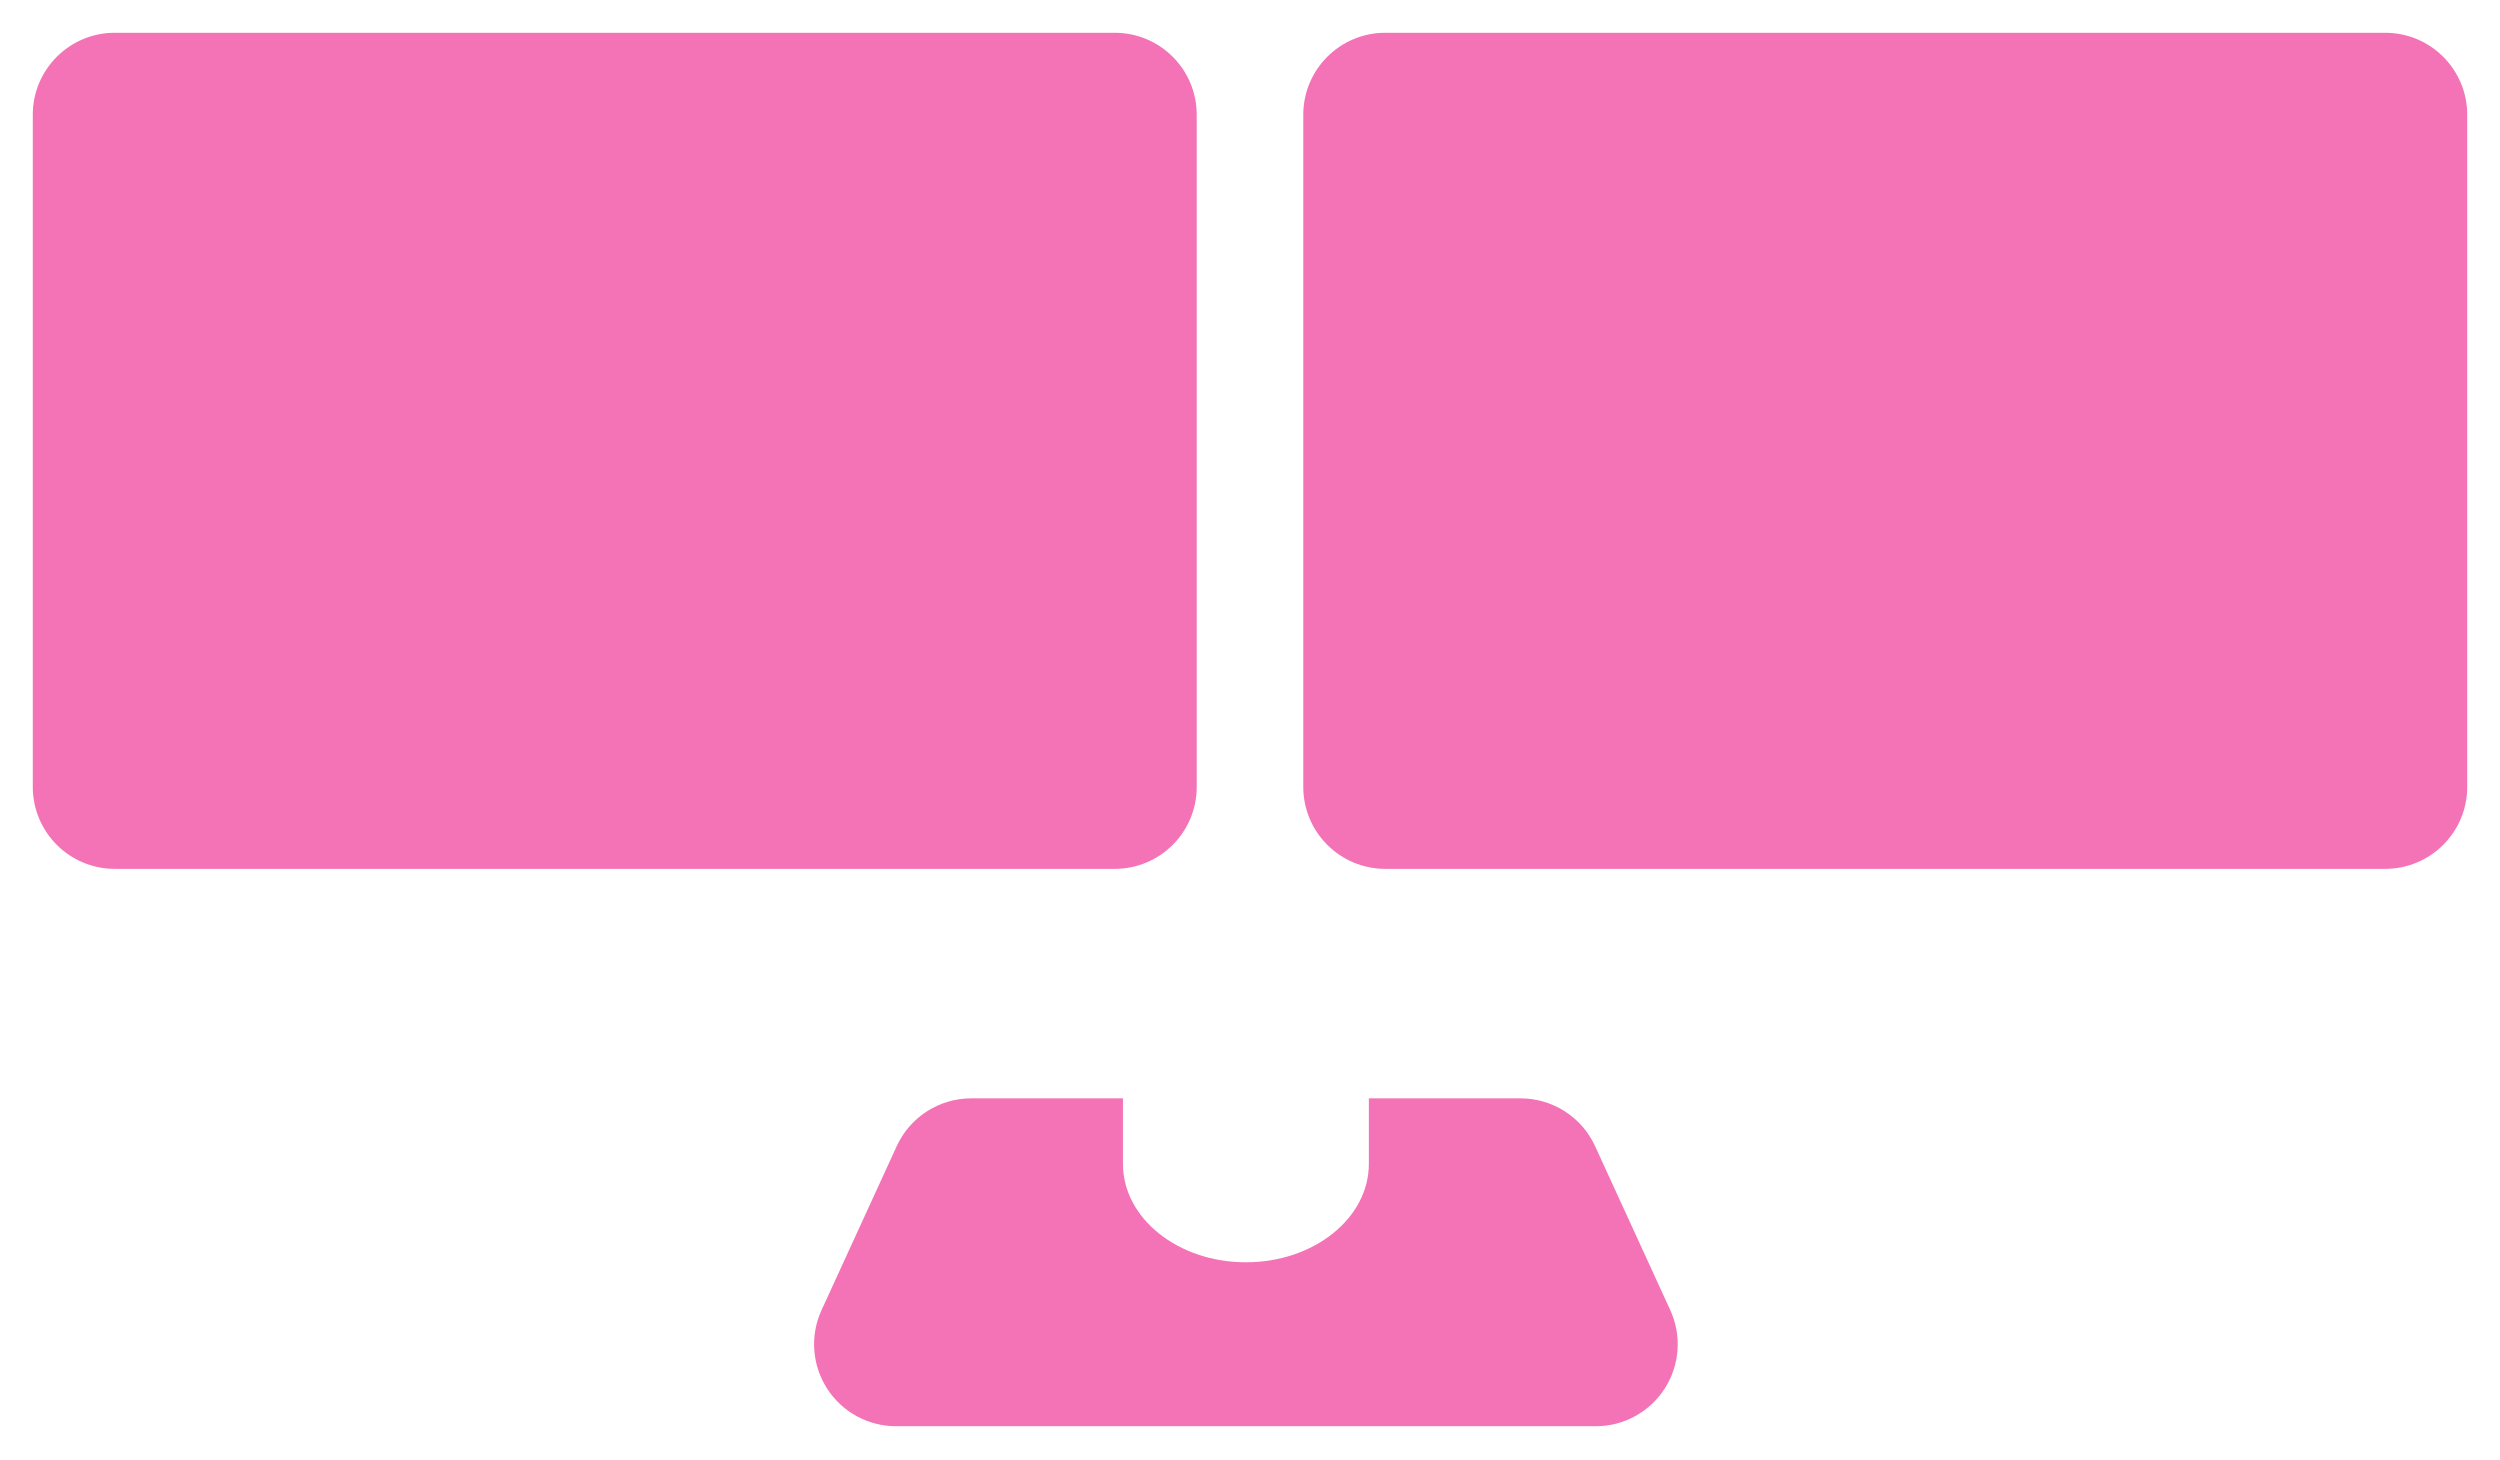
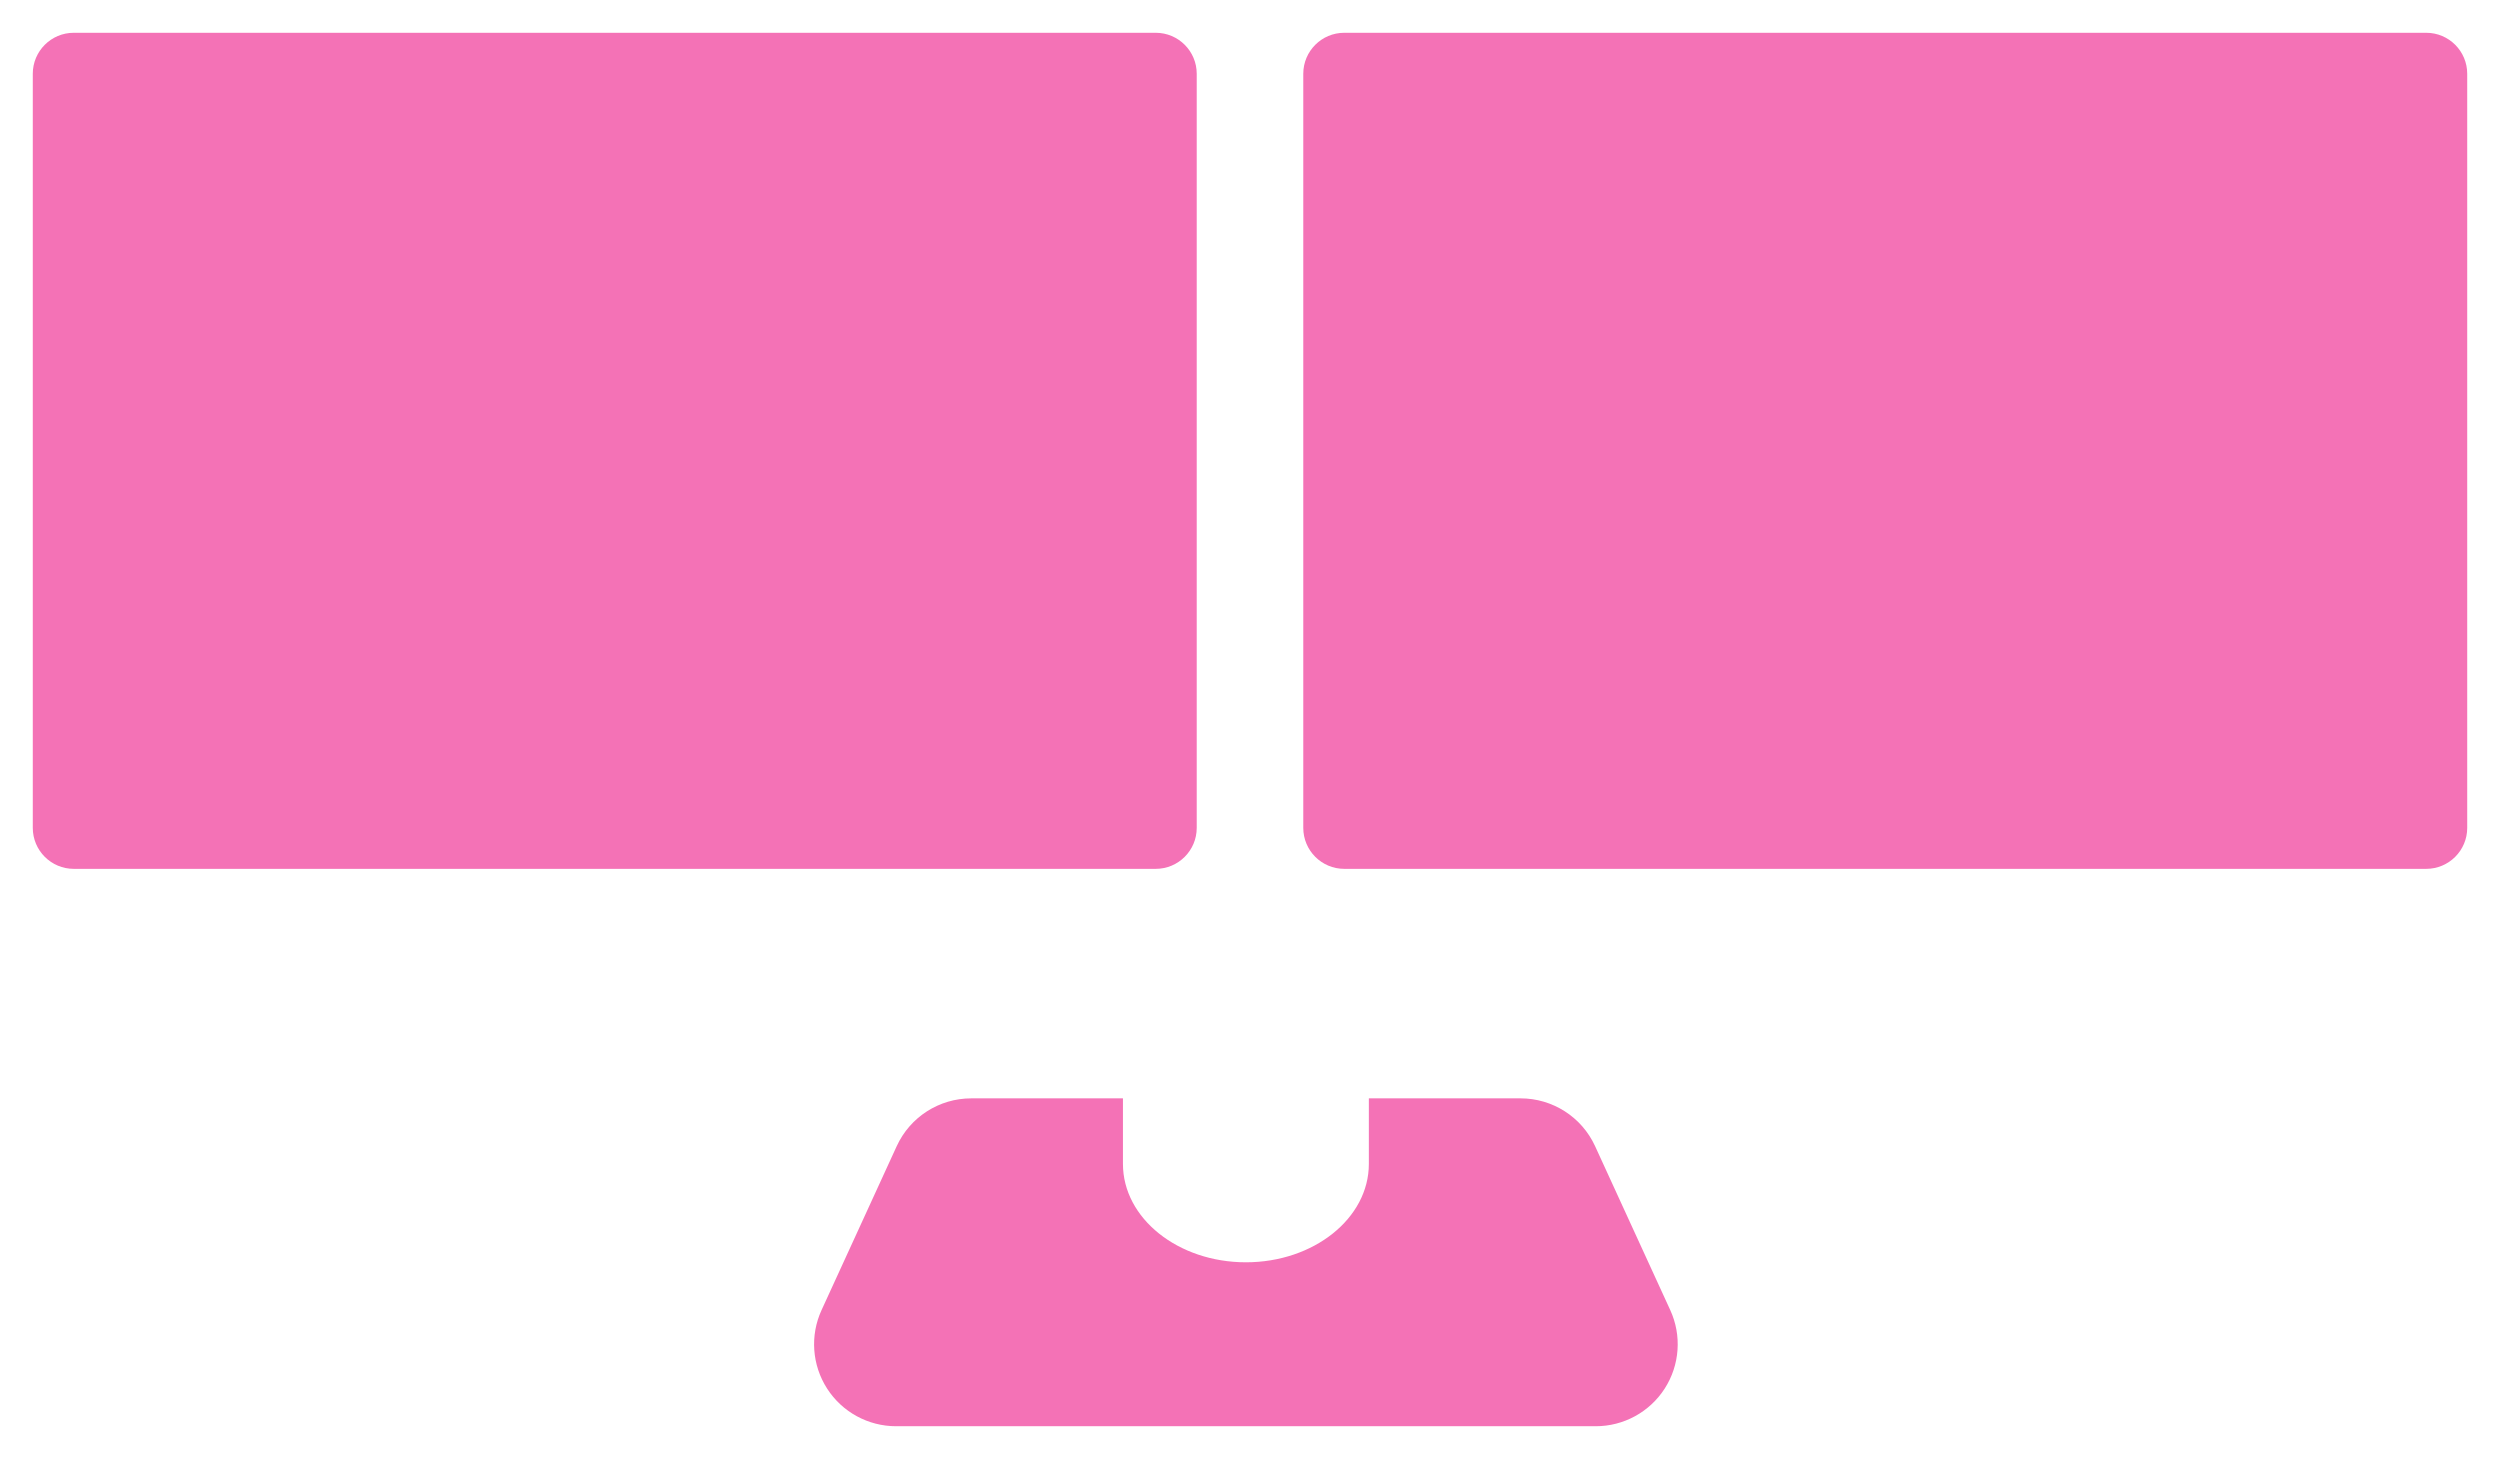
<svg xmlns="http://www.w3.org/2000/svg" viewBox="47 112 305 178">
-   <rect x="51" y="116" width="142" height="102" rx="10" fill="#f472b6" />
-   <rect x="206" y="116" width="142" height="102" rx="10" fill="#f472b6" />
+   <rect x="51" y="116" width="142" height="102" rx="5" fill="#f472b6" />
+   <rect x="206" y="116" width="142" height="102" rx="5" fill="#f472b6" />
  <path fill="#f472b6" d="M165.49,246.00 L184.00,246 L184.00,254.00 A15.00,12.00 0 0 0 214.00,254.00 L214.00,246 L232.51,246.00 A10,10 0 0 1 241.60,251.83 L250.77,271.83 A10,10 0 0 1 241.67,286.00 L156.33,286.00 A10,10 0 0 1 147.23,271.83 L156.40,251.83 A10,10 0 0 1 165.49,246.00 Z" />
</svg>
